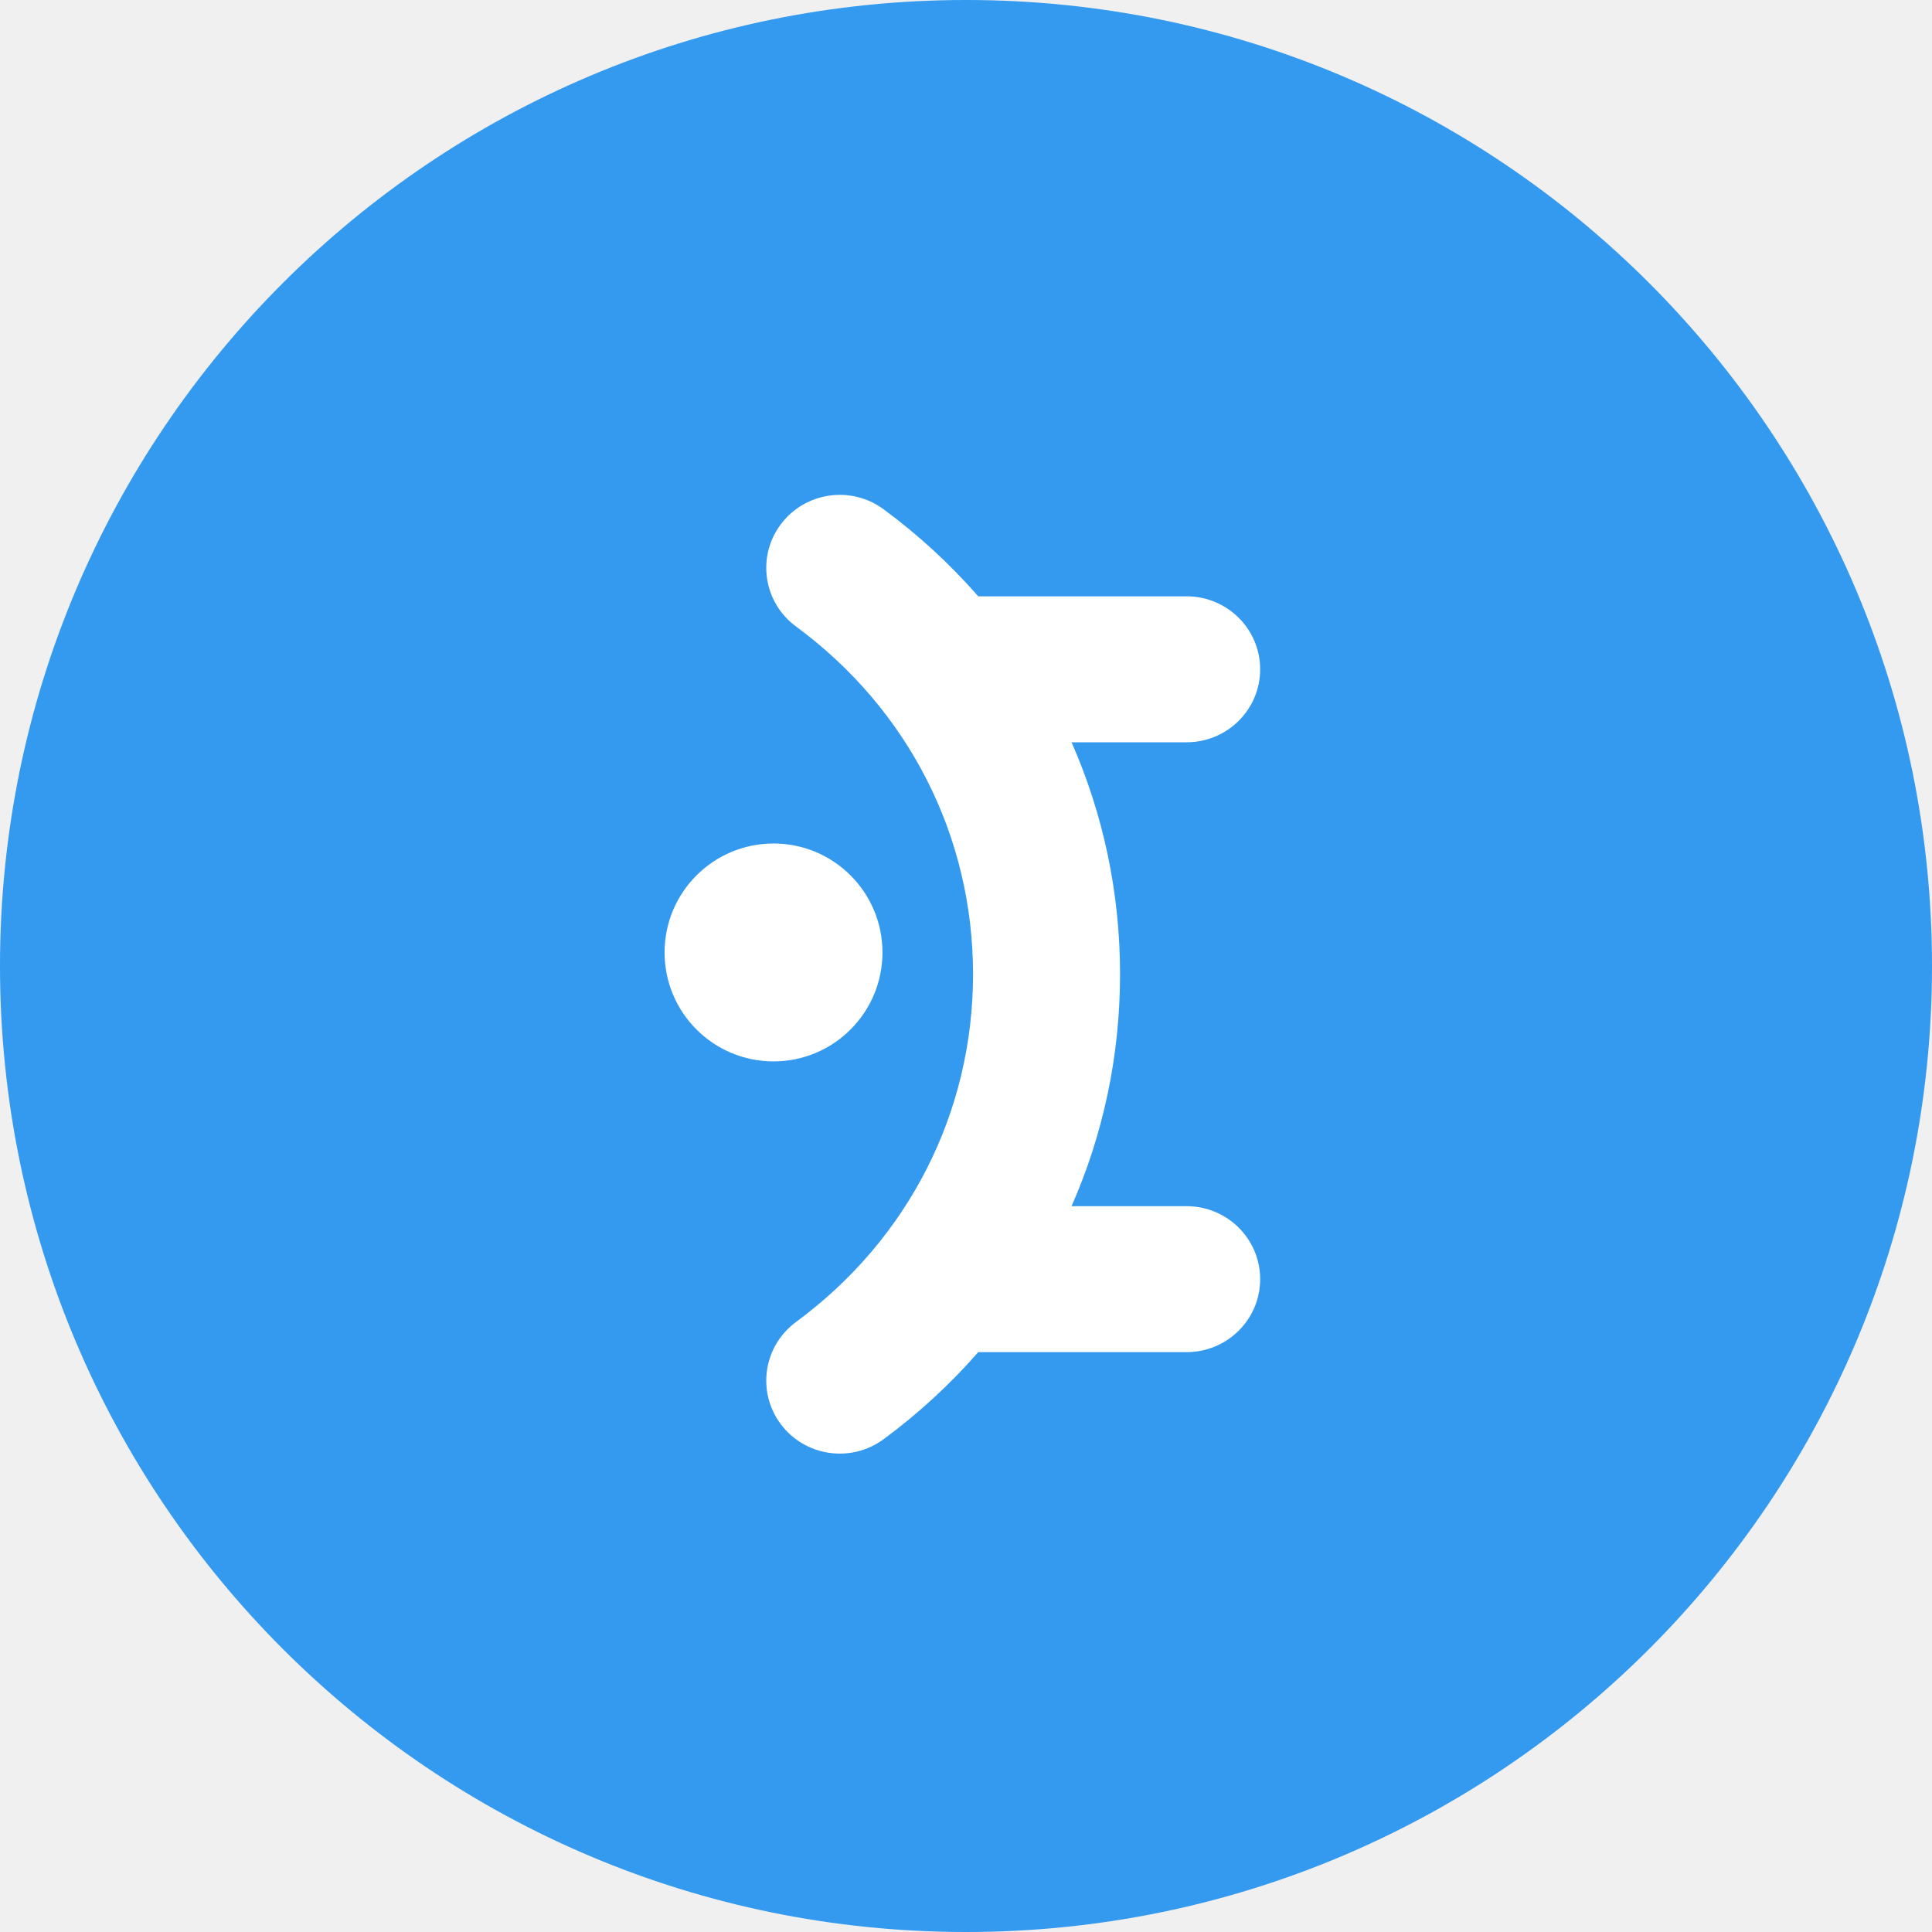
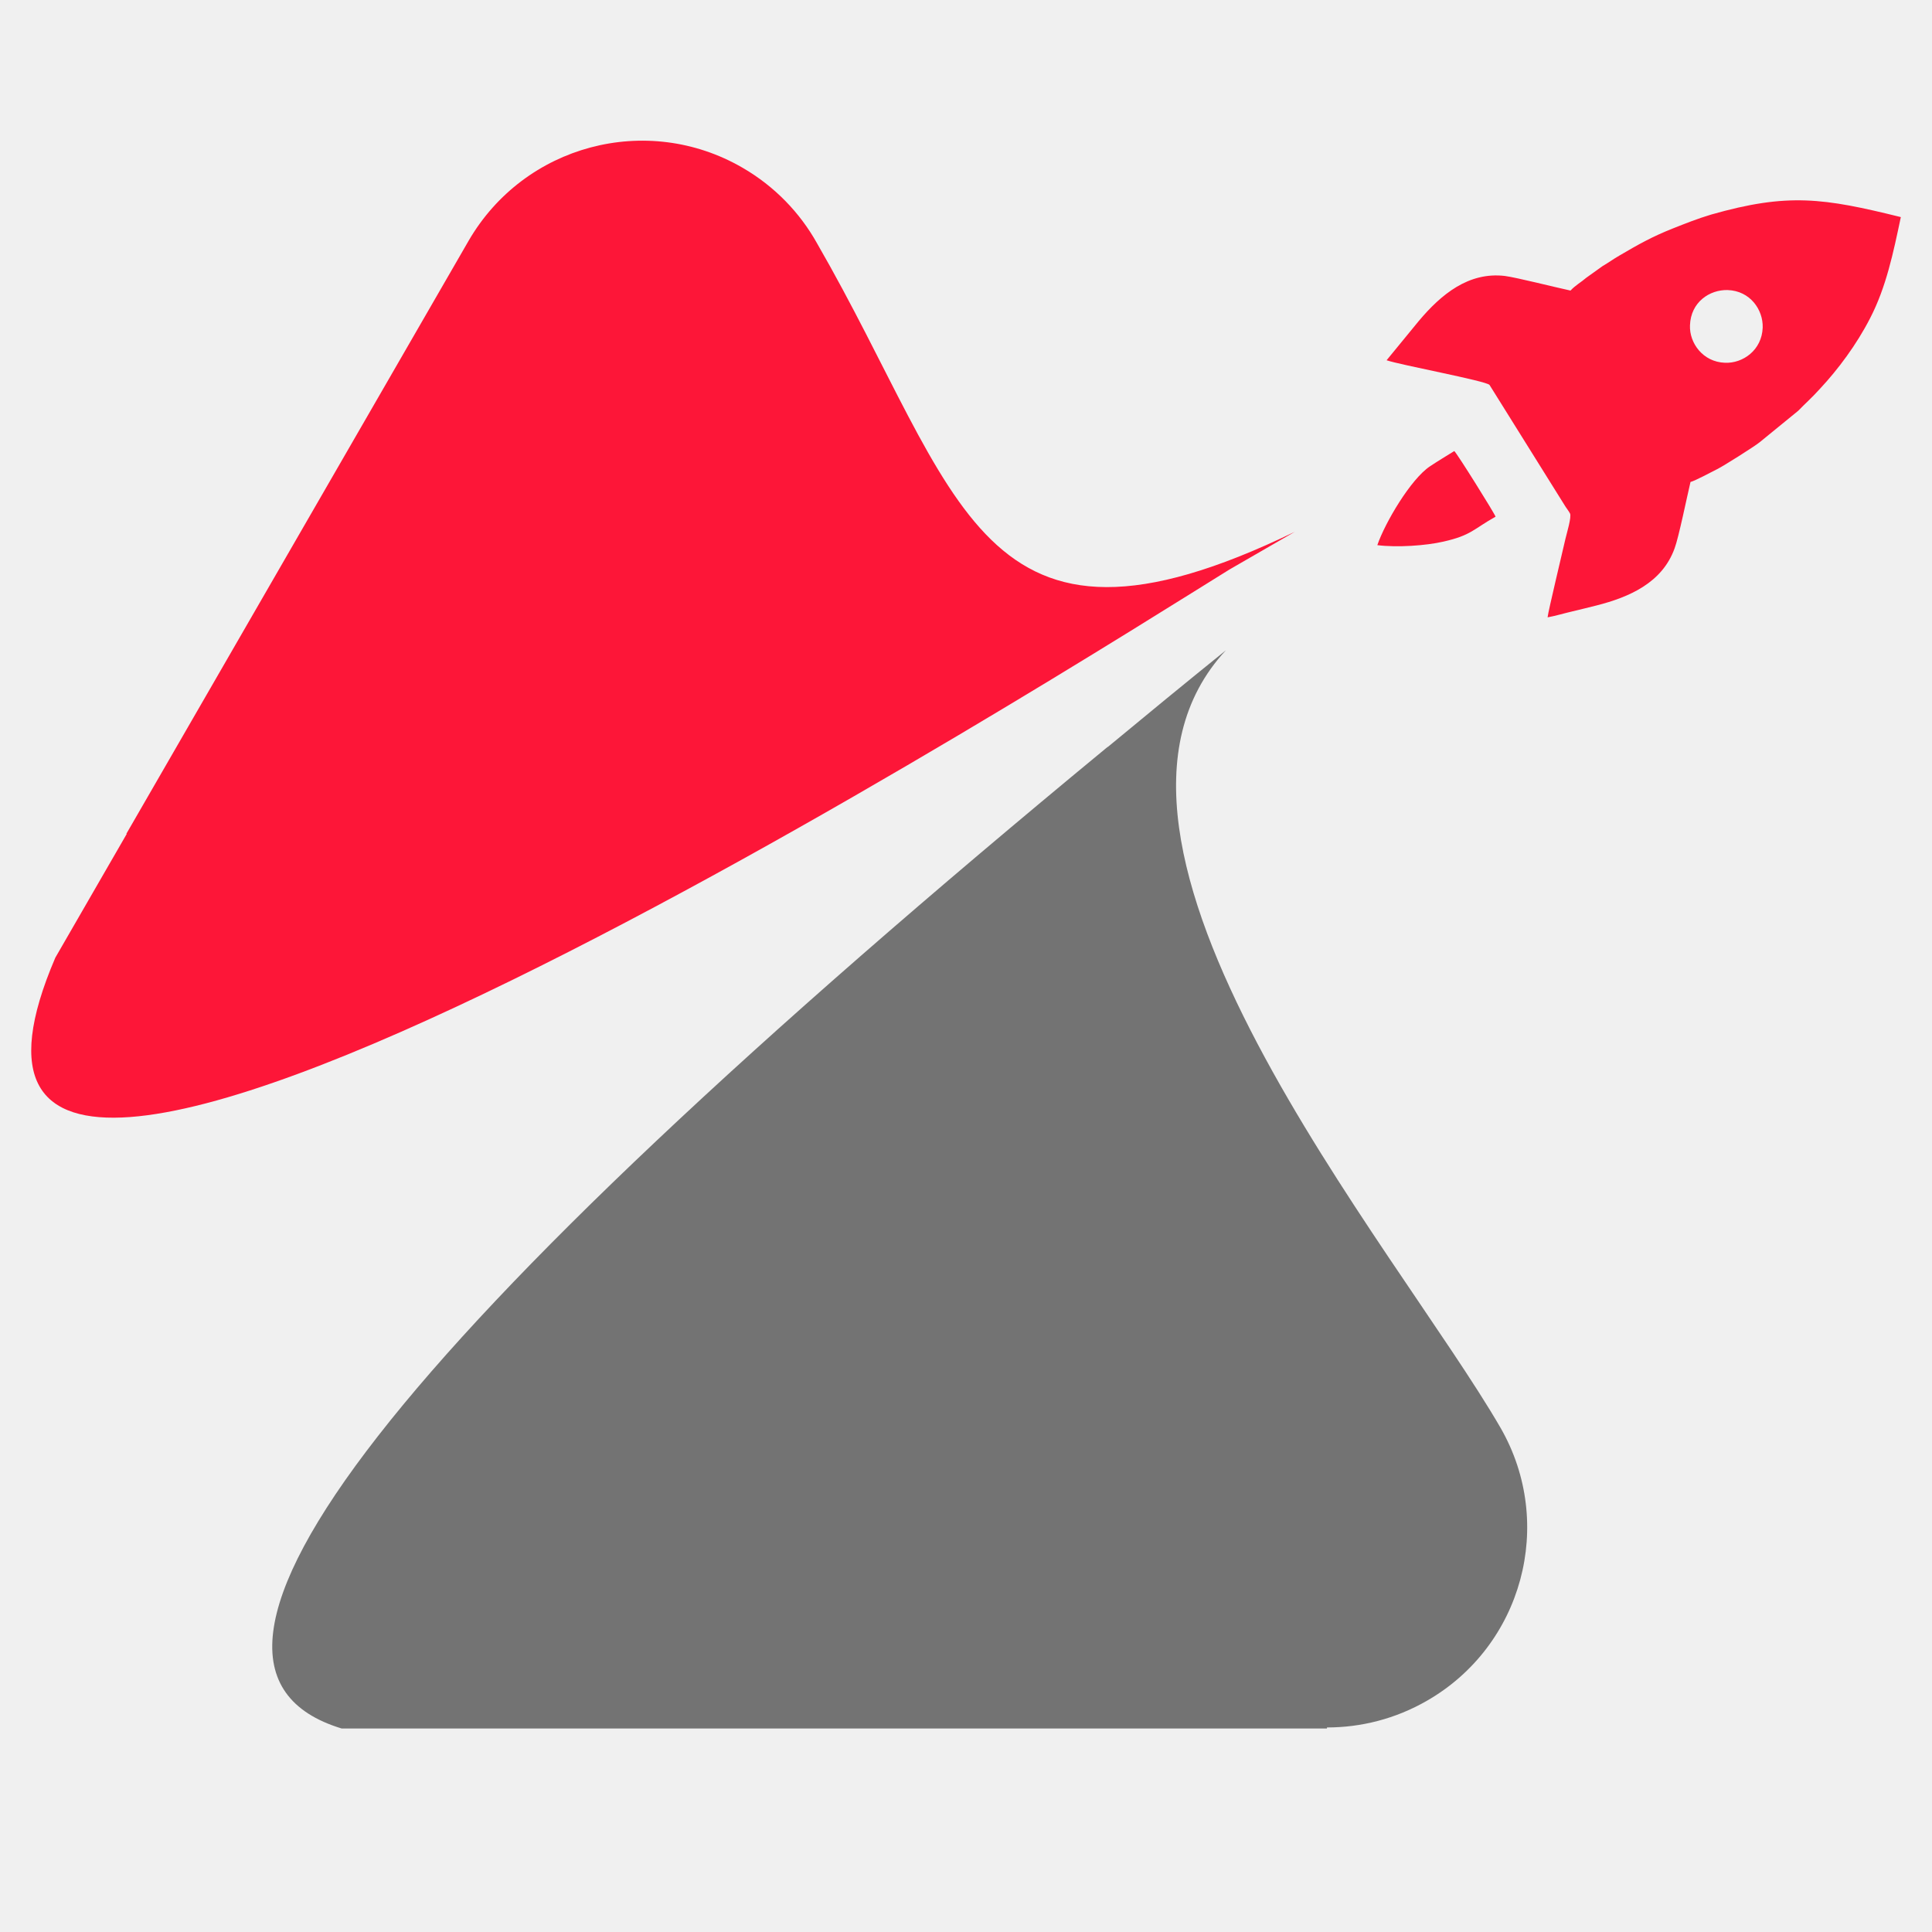
- <svg xmlns="http://www.w3.org/2000/svg" viewBox="0 0 500 500">
-   <g fill="none" fill-rule="evenodd">
-     <rect width="500" height="500" fill="#339AF0" rx="250" />
-     <g fill="#FFF">
-       <path fill-rule="nonzero" d="M202.055 135.706c-6.26 8.373-4.494 20.208 3.944 26.42 29.122 21.45 45.824 54.253 45.824 90.005 0 35.752-16.702 68.559-45.824 90.005-8.436 6.215-10.206 18.043-3.944 26.42 6.26 8.378 18.173 10.13 26.611 3.916a153.835 153.835 0 0024.509-22.54h53.93c10.506 0 19.023-8.455 19.023-18.885 0-10.43-8.517-18.886-19.023-18.886h-29.79c8.196-18.594 12.553-38.923 12.553-60.03s-4.357-41.436-12.552-60.03h29.79c10.505 0 19.022-8.455 19.022-18.885 0-10.43-8.517-18.886-19.023-18.886h-53.93a153.835 153.835 0 00-24.509-22.54c-8.438-6.215-20.351-4.46-26.61 3.916z" />
-       <path d="M171.992 246.492c0-15.572 12.624-28.195 28.196-28.195 15.572 0 28.195 12.623 28.195 28.195 0 15.572-12.623 28.196-28.195 28.196-15.572 0-28.196-12.624-28.196-28.196z" />
+ <svg xmlns="http://www.w3.org/2000/svg" width="40" zoomAndPan="magnify" viewBox="0 0 30 30" height="40" preserveAspectRatio="xMidYMid meet" version="1.0">
+   <defs>
+     <g />
+     <clipPath id="4588ec02d8">
+       <path d="M 0.484 2.184 L 29.516 2.184 L 29.516 18 L 0.484 18 Z M 0.484 2.184 " clip-rule="nonzero" />
+     </clipPath>
+     <clipPath id="daeb6598dd">
+       <path d="M 12.684 3.773 C 12.422 3.305 12.031 2.895 11.531 2.605 C 10.043 1.742 8.141 2.25 7.277 3.738 L 1.961 12.949 L 1.969 12.953 L 1.961 12.961 L 0.859 14.871 C -2.426 22.527 16.945 10.168 19.09 8.844 L 20.105 8.258 C 15.168 10.648 14.945 7.691 12.684 3.773 Z M 26.828 4.504 C 27.176 4.516 27.379 4.809 27.371 5.086 C 27.359 5.438 27.062 5.645 26.785 5.633 C 26.441 5.621 26.23 5.324 26.242 5.051 C 26.254 4.691 26.547 4.496 26.828 4.504 Z M 21.387 8.465 C 21.695 8.504 22.141 8.473 22.414 8.41 C 22.848 8.312 22.879 8.215 23.223 8.023 C 23.215 7.984 22.617 7.027 22.582 7.004 C 22.457 7.082 22.332 7.156 22.203 7.242 C 21.906 7.441 21.508 8.113 21.387 8.465 Z M 24.387 4.512 C 24.148 4.461 23.551 4.309 23.367 4.285 C 22.805 4.219 22.379 4.57 22.031 4.984 L 21.531 5.594 C 21.746 5.668 23.074 5.914 23.129 5.977 L 24.297 7.848 C 24.32 7.887 24.359 7.934 24.379 7.973 C 24.406 8.027 24.328 8.281 24.309 8.363 C 24.27 8.539 24.039 9.496 24.031 9.586 C 24.145 9.566 24.289 9.523 24.406 9.496 C 24.539 9.465 24.66 9.434 24.789 9.402 C 25.297 9.273 25.812 9.051 26.004 8.512 C 26.066 8.348 26.195 7.715 26.25 7.484 C 26.324 7.465 26.57 7.332 26.664 7.285 C 26.754 7.242 27.254 6.926 27.324 6.867 L 27.922 6.379 C 28.051 6.246 28.113 6.199 28.262 6.035 C 28.543 5.734 28.828 5.352 29.039 4.941 C 29.289 4.457 29.398 3.93 29.516 3.371 C 28.316 3.074 27.762 2.992 26.57 3.332 C 26.359 3.395 26.164 3.473 25.977 3.547 C 25.652 3.676 25.438 3.797 25.145 3.969 C 25.051 4.023 24.984 4.074 24.883 4.133 L 24.633 4.312 C 24.551 4.383 24.457 4.434 24.387 4.512 Z M 24.387 4.512 " clip-rule="evenodd" />
+     </clipPath>
+     <clipPath id="f5fde3cc55">
+       <path d="M 4 10 L 24 10 L 24 26.863 L 4 26.863 Z M 4 10 " clip-rule="nonzero" />
+     </clipPath>
+     <clipPath id="6755c449fc">
+       <path d="M 17.199 11.598 C 6.059 20.785 2.094 25.863 5.305 26.84 L 20.605 26.84 L 20.605 26.824 C 21.133 26.824 21.668 26.691 22.156 26.41 C 23.641 25.559 24.156 23.66 23.301 22.172 C 21.688 19.383 16.27 13.078 19.035 10.098 C 18.402 10.609 17.793 11.109 17.203 11.598 Z M 17.199 11.598 " clip-rule="evenodd" />
+     </clipPath>
+   </defs>
+   <g fill="#000000" fill-opacity="1">
+     <g transform="translate(9.088597, 9.360335)">
+       <g>
+         <path d="M 0.438 0.016 C 0.332 0.016 0.25 -0.008 0.188 -0.062 C 0.133 -0.113 0.109 -0.191 0.109 -0.297 C 0.109 -0.359 0.117 -0.41 0.141 -0.453 C 0.172 -0.492 0.211 -0.523 0.266 -0.547 C 0.316 -0.578 0.383 -0.598 0.469 -0.609 C 0.539 -0.617 0.598 -0.629 0.641 -0.641 C 0.68 -0.66 0.707 -0.68 0.719 -0.703 C 0.738 -0.723 0.75 -0.75 0.75 -0.781 C 0.75 -0.832 0.727 -0.867 0.688 -0.891 C 0.656 -0.91 0.602 -0.922 0.531 -0.922 C 0.469 -0.922 0.41 -0.906 0.359 -0.875 C 0.316 -0.852 0.273 -0.816 0.234 -0.766 L 0.219 -0.766 L 0.141 -0.875 C 0.18 -0.938 0.234 -0.984 0.297 -1.016 C 0.367 -1.047 0.445 -1.062 0.531 -1.062 C 0.656 -1.062 0.742 -1.035 0.797 -0.984 C 0.859 -0.93 0.891 -0.859 0.891 -0.766 L 0.891 -0.203 C 0.891 -0.148 0.914 -0.125 0.969 -0.125 C 0.988 -0.125 1.004 -0.125 1.016 -0.125 L 1.031 -0.125 L 1.047 -0.016 C 1.035 -0.004 1.02 0 1 0 C 0.977 0 0.961 0 0.953 0 C 0.891 0 0.844 -0.008 0.812 -0.031 C 0.781 -0.051 0.766 -0.086 0.766 -0.141 L 0.734 -0.141 C 0.711 -0.086 0.676 -0.047 0.625 -0.016 C 0.57 0.004 0.508 0.016 0.438 0.016 Z M 0.469 -0.109 C 0.52 -0.109 0.566 -0.117 0.609 -0.141 C 0.648 -0.172 0.68 -0.207 0.703 -0.25 C 0.734 -0.301 0.75 -0.359 0.75 -0.422 L 0.75 -0.562 L 0.734 -0.562 C 0.703 -0.539 0.672 -0.523 0.641 -0.516 C 0.609 -0.504 0.562 -0.492 0.5 -0.484 C 0.438 -0.484 0.391 -0.473 0.359 -0.453 C 0.328 -0.43 0.301 -0.406 0.281 -0.375 C 0.27 -0.352 0.266 -0.328 0.266 -0.297 C 0.266 -0.234 0.281 -0.188 0.312 -0.156 C 0.352 -0.125 0.406 -0.109 0.469 -0.109 Z M 0.469 -0.109 " />
+       </g>
+     </g>
+   </g>
+   <g clip-path="url(#4588ec02d8)">
+     <g clip-path="url(#daeb6598dd)">
+       <path fill="#fd1638" d="M 0.484 2.184 L 0.484 22.527 L 29.516 22.527 L 29.516 2.184 Z M 0.484 2.184 " fill-opacity="1" fill-rule="nonzero" />
+     </g>
+   </g>
+   <g clip-path="url(#f5fde3cc55)">
+     <g clip-path="url(#6755c449fc)">
+       <path fill="#737373" d="M 2.094 10.098 L 2.094 26.84 L 24.156 26.84 L 24.156 10.098 Z M 2.094 10.098 " fill-opacity="1" fill-rule="nonzero" />
    </g>
  </g>
</svg>
